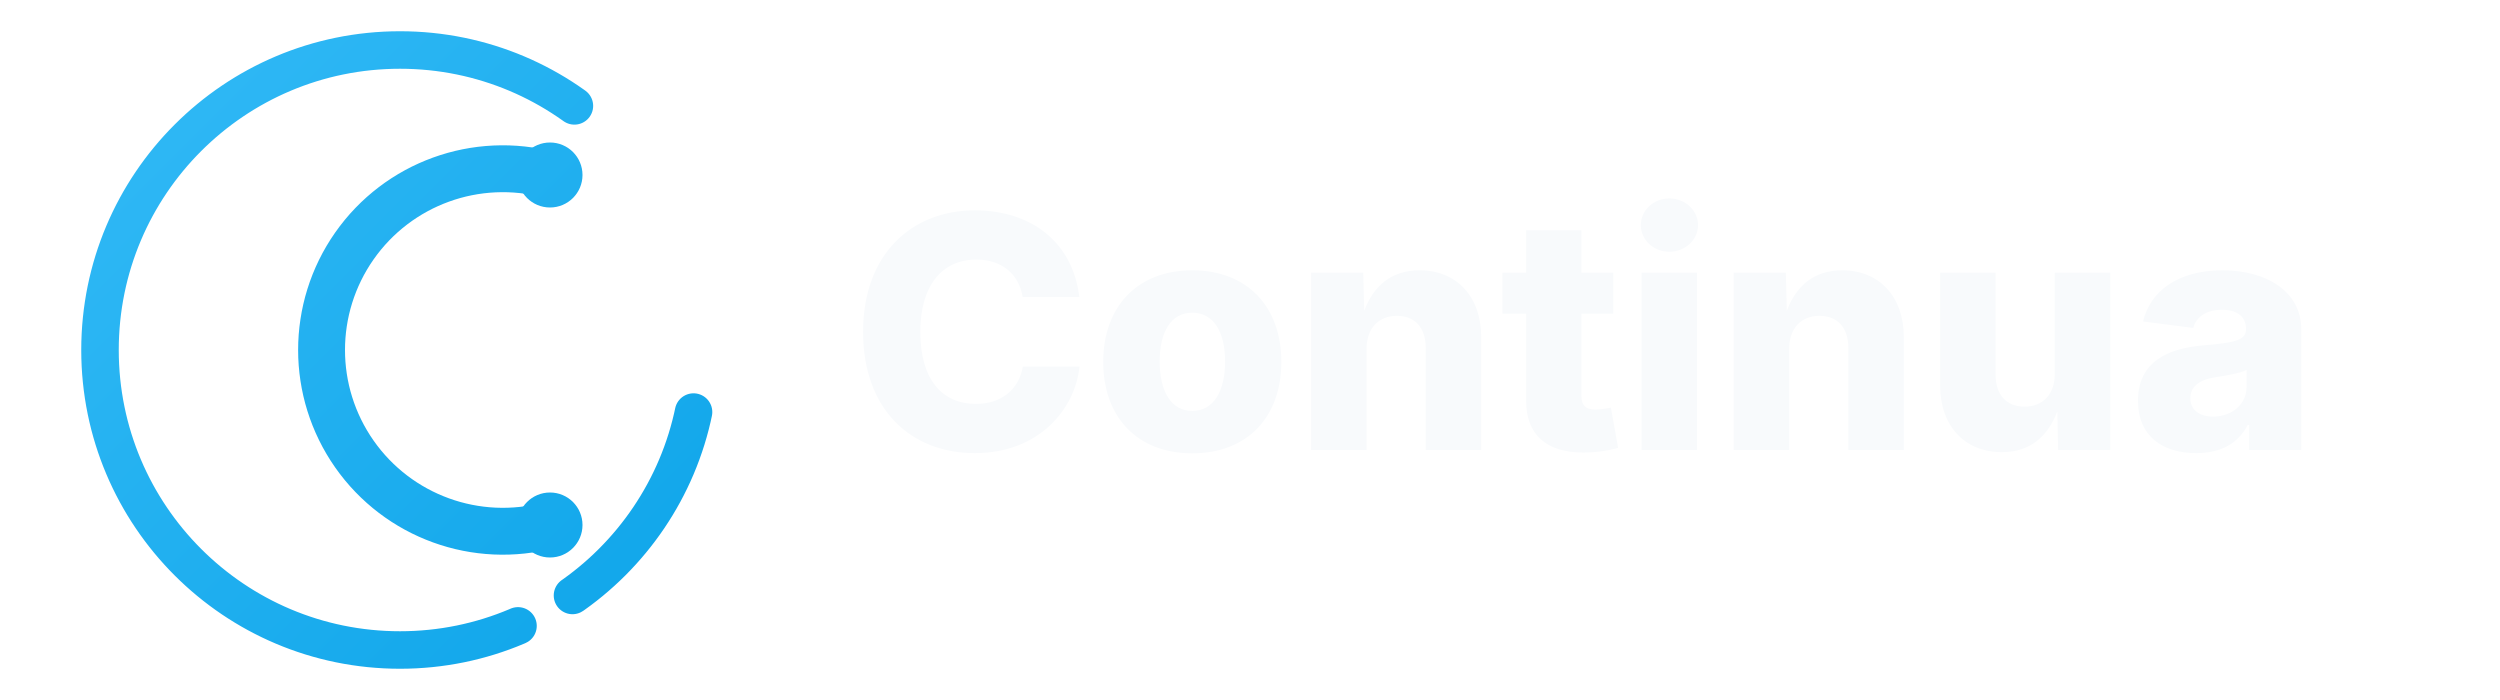
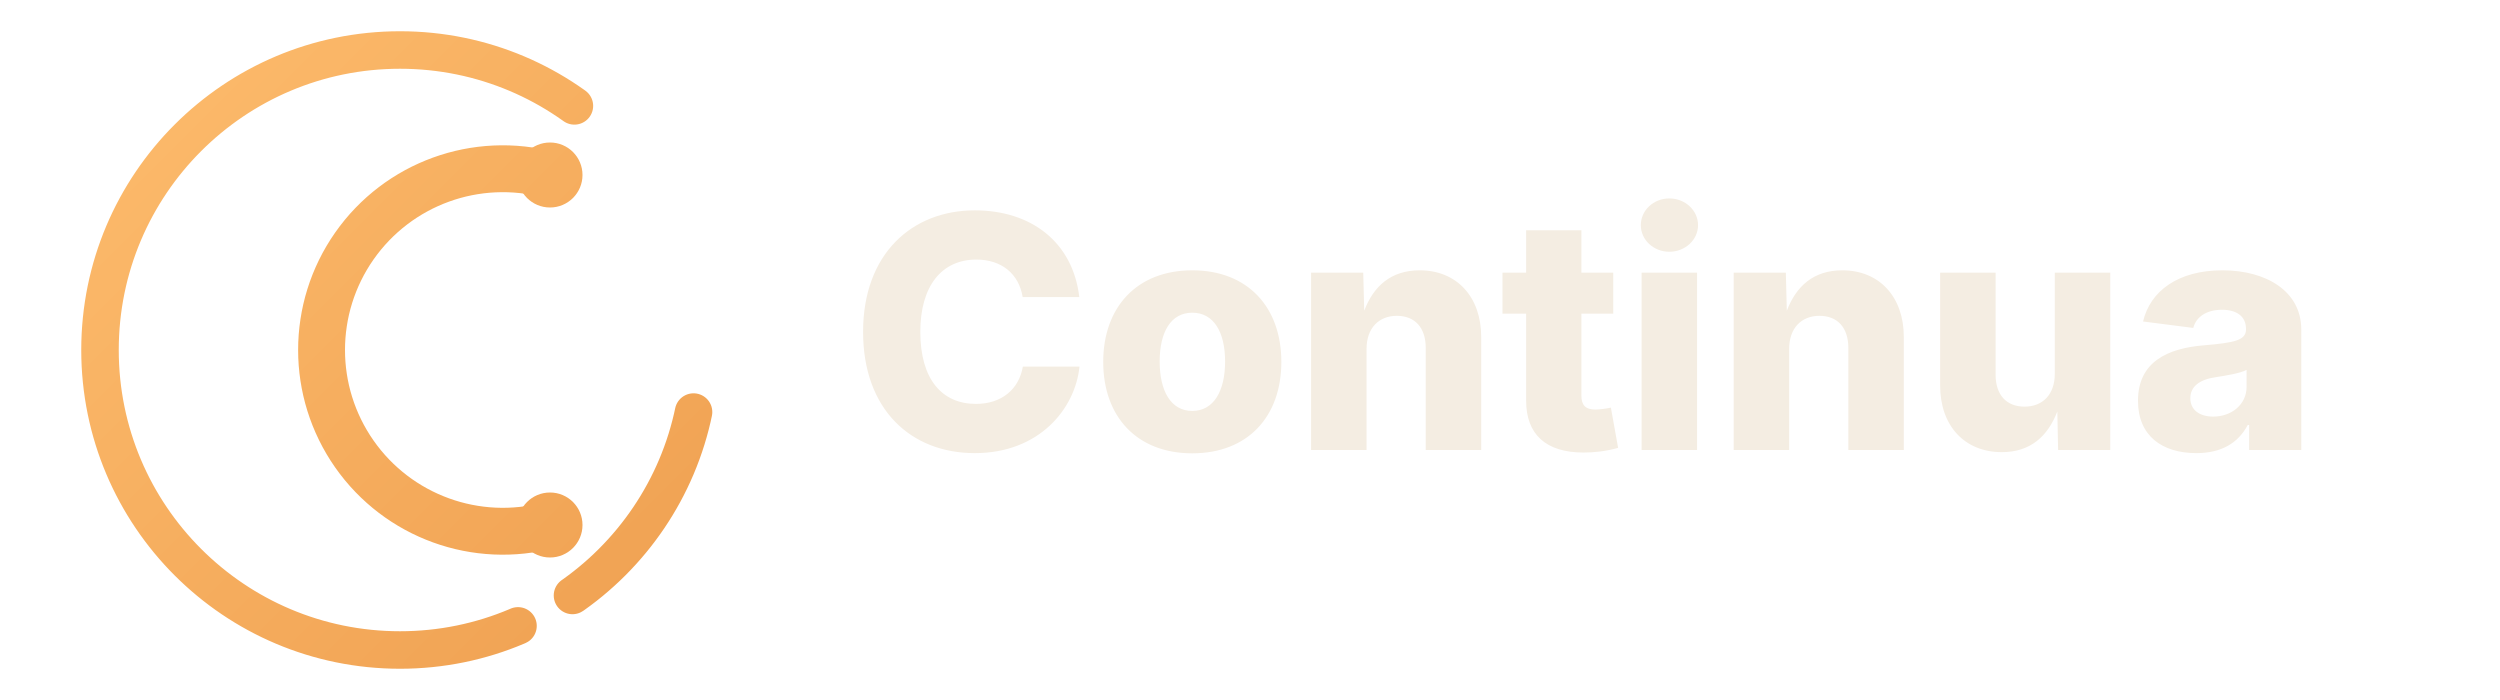
<svg xmlns="http://www.w3.org/2000/svg" viewBox="0 0 200 56" role="img" aria-label="Continua" fill="none">
  <defs>
    <linearGradient id="cont-grad-dark" x1="0" y1="0" x2="56" y2="56" gradientUnits="userSpaceOnUse">
-       <stop offset="0" stop-color="#38bdf8" />
-       <stop offset="1" stop-color="#0ea5e9" />
+       <stop offset="0" stop-color="#ffc071" />
+       <stop offset="1" stop-color="#efa051" />
    </linearGradient>
  </defs>
  <g transform="translate(0, -4)">
    <circle cx="32" cy="32" r="24" stroke="url(#cont-grad-dark)" stroke-width="3" stroke-linecap="round" stroke-dasharray="100 26 18 5" stroke-dashoffset="-28" />
    <path d="M 44 18 A 14.5 14.5 0 1 0 44 46" stroke="url(#cont-grad-dark)" stroke-width="3.75" stroke-linecap="round" />
    <circle cx="44" cy="18" r="2.6" fill="url(#cont-grad-dark)" />
    <circle cx="44" cy="46" r="2.6" fill="url(#cont-grad-dark)" />
  </g>
-   <text x="68" y="36" font-family="Inter, system-ui, sans-serif" font-weight="800" font-size="26" fill="#f8fafc">Continua</text>
+   <text x="68" y="36" font-family="Inter, system-ui, sans-serif" font-weight="800" font-size="26" fill="#f4ede2">Continua</text>
</svg>
